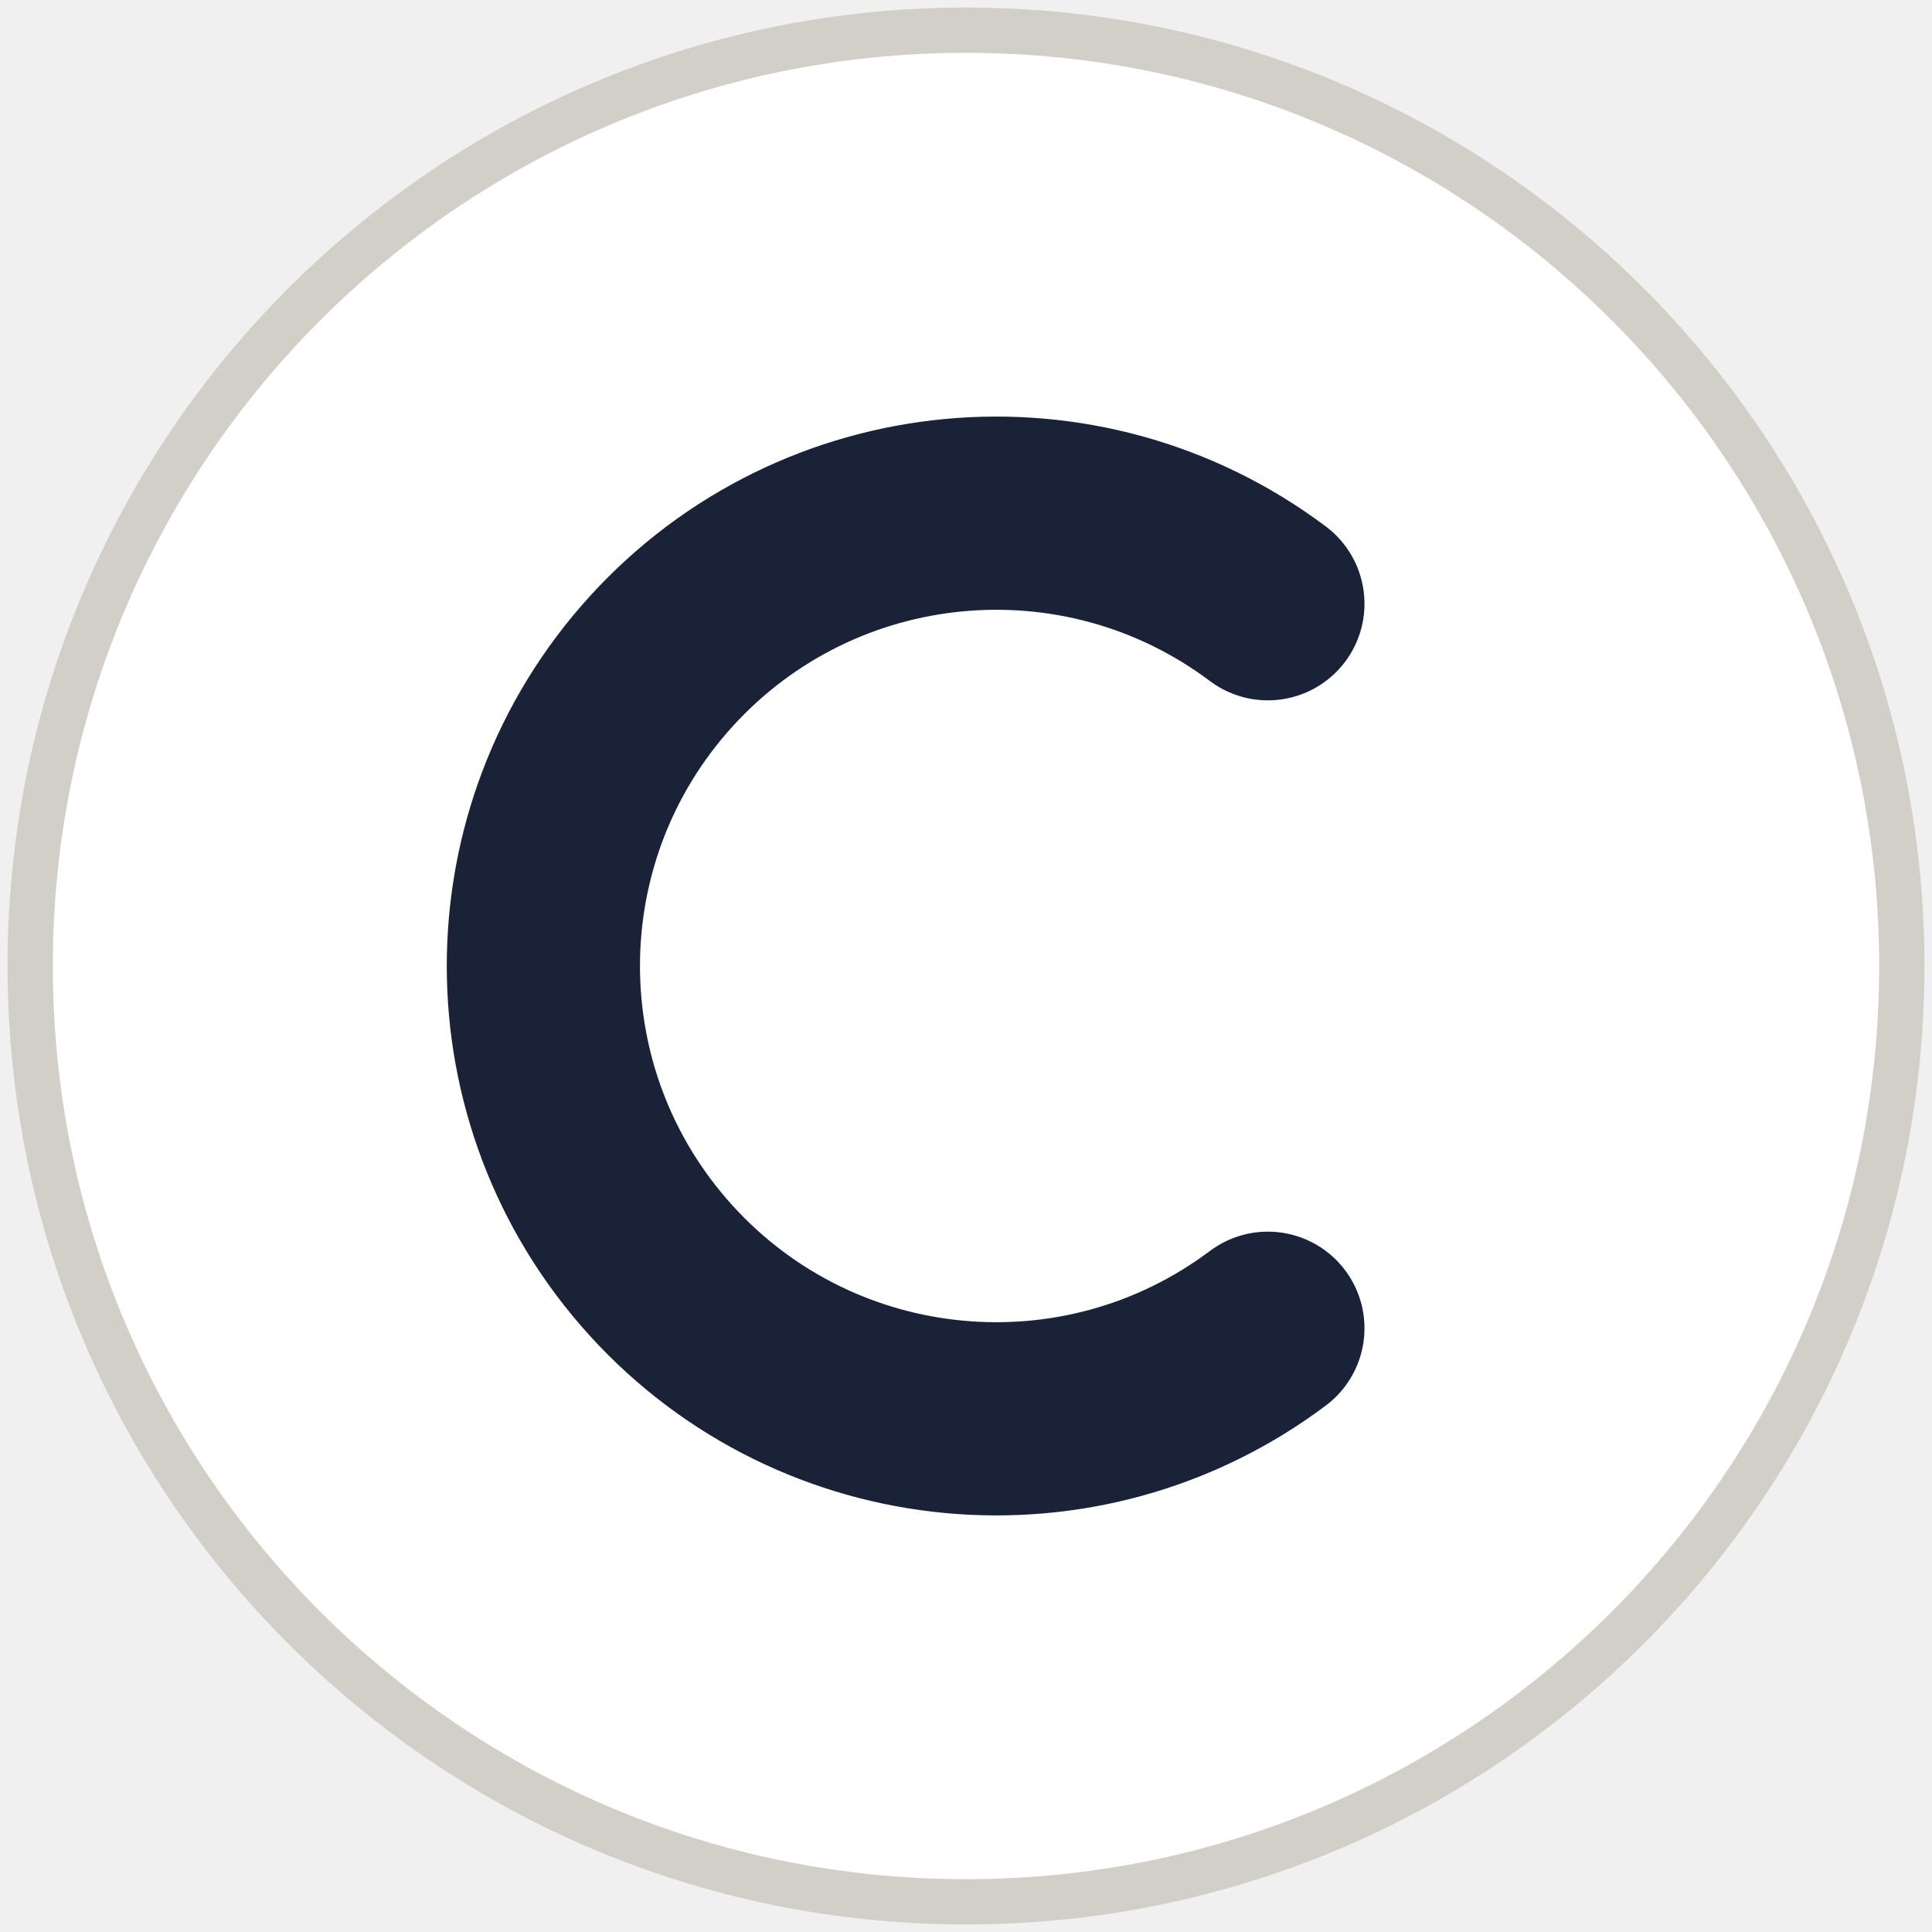
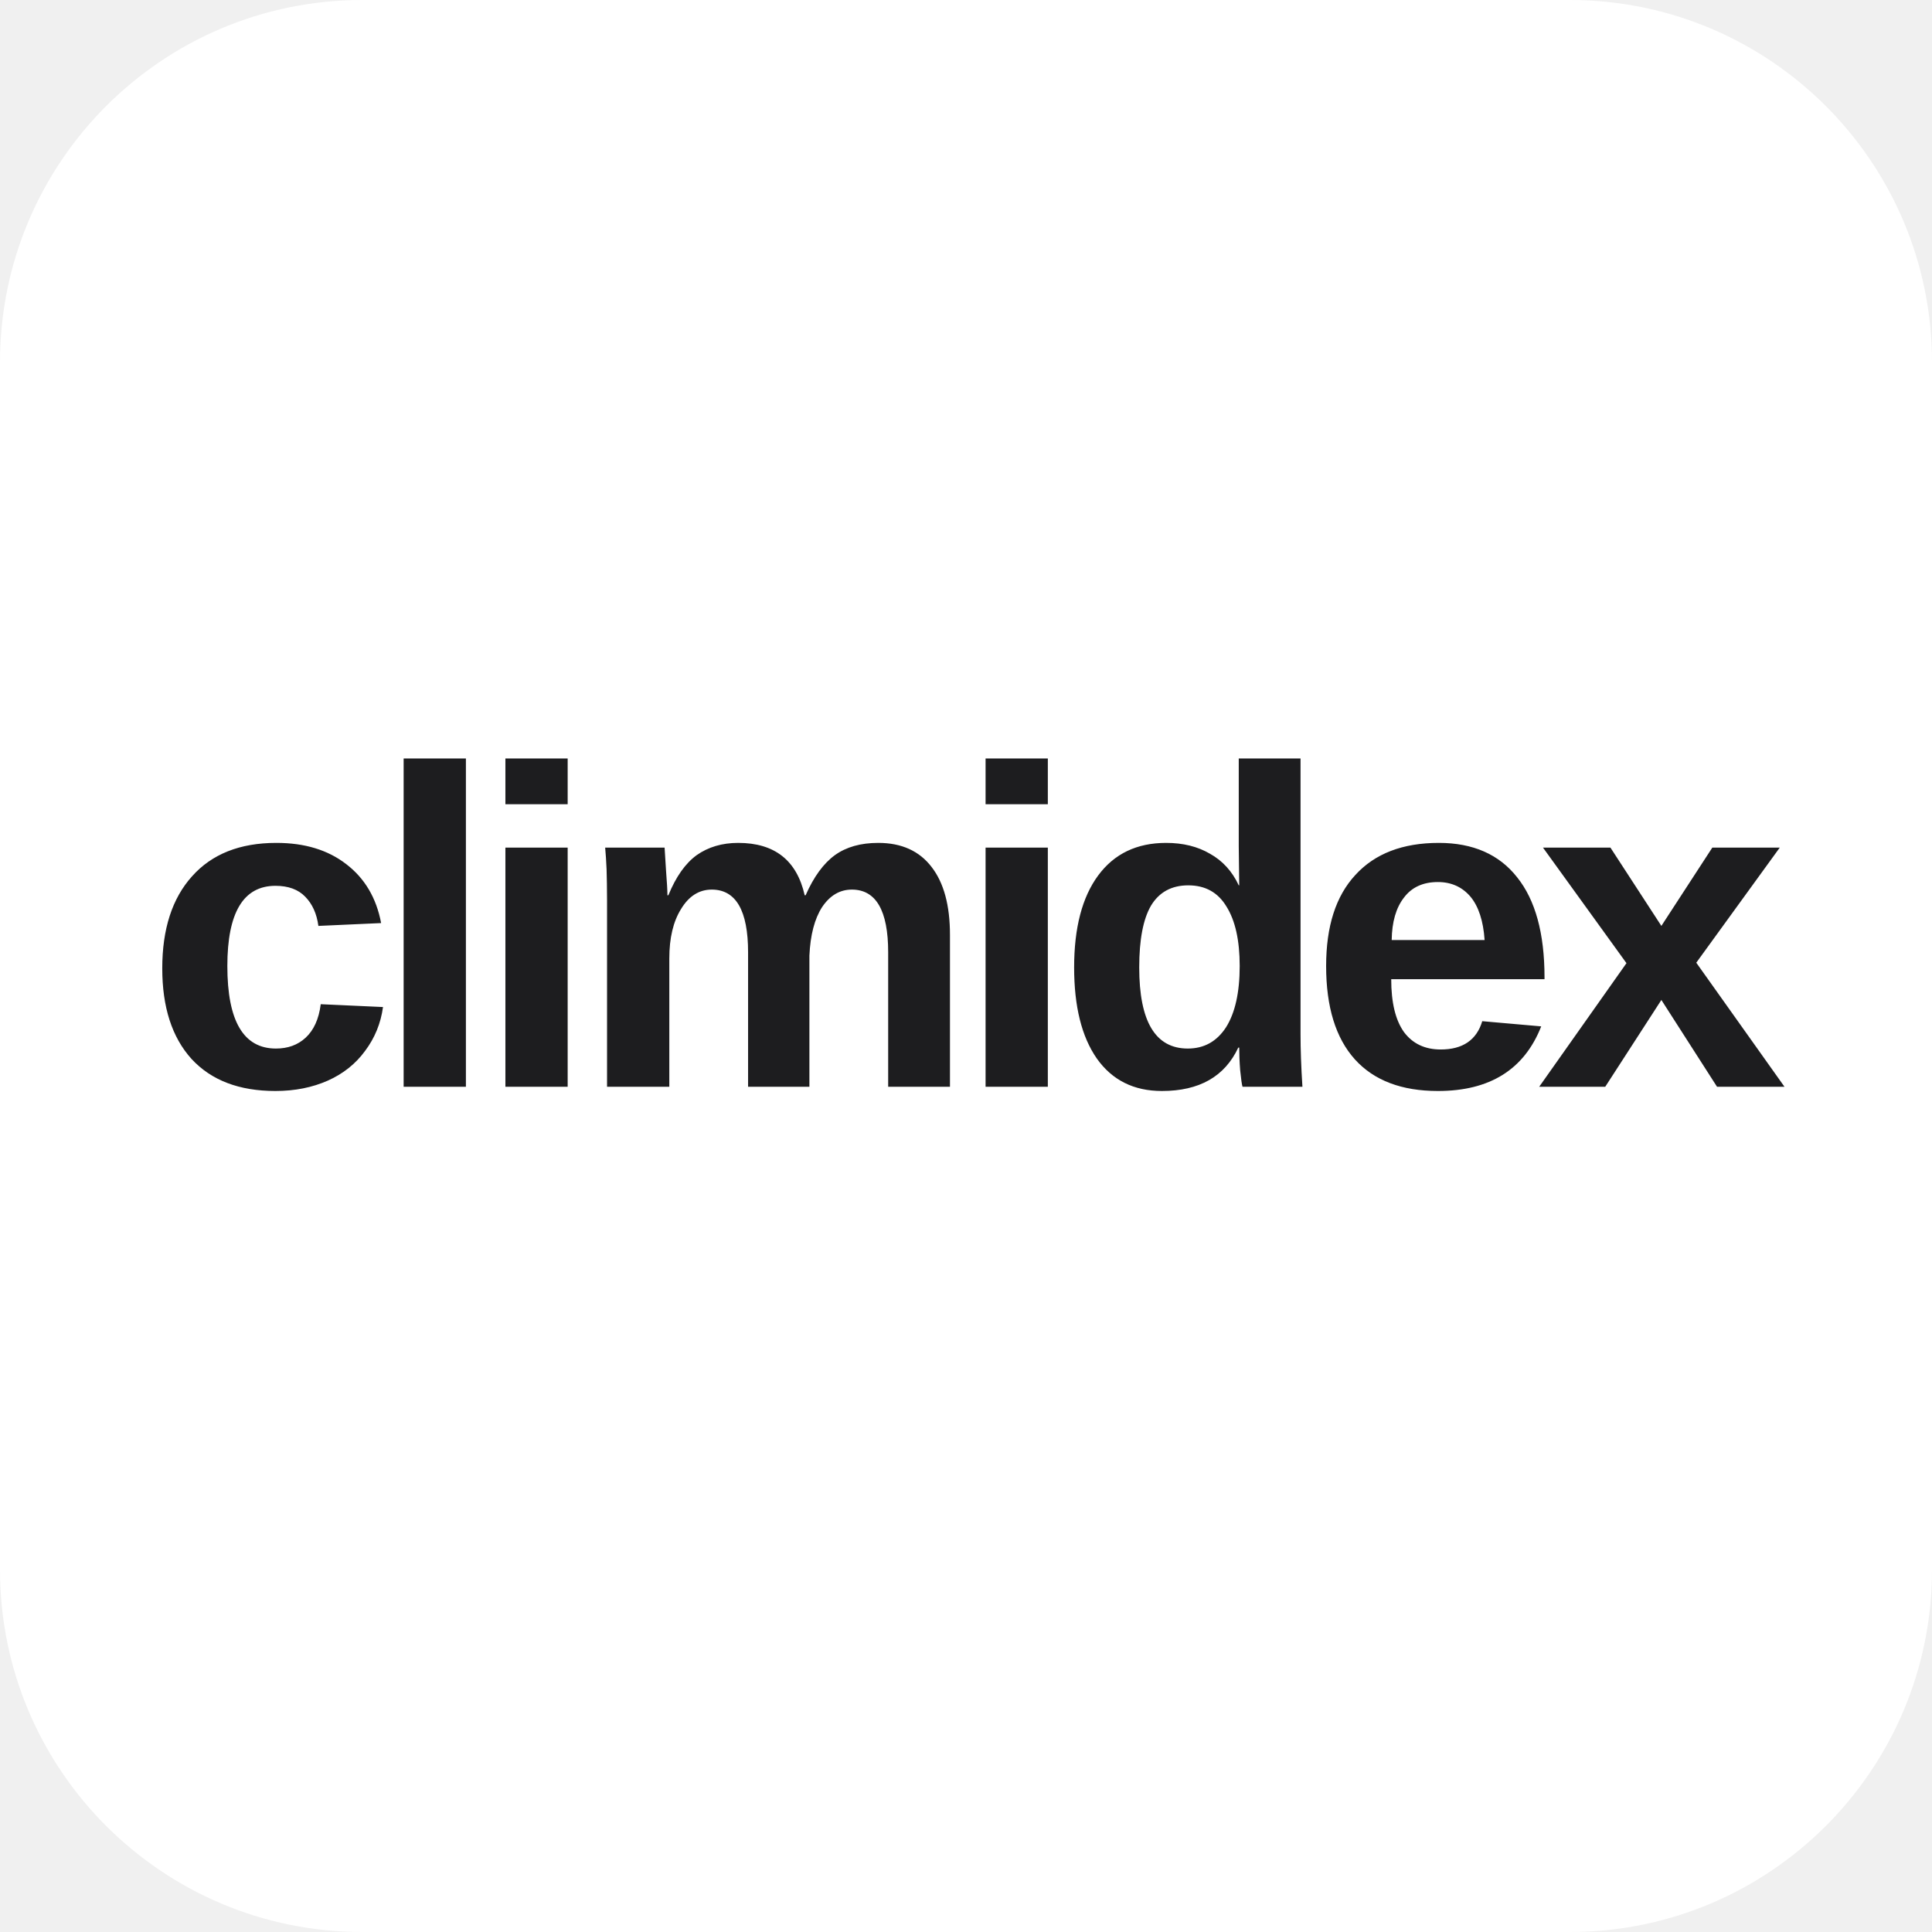
<svg xmlns="http://www.w3.org/2000/svg" viewBox="0 0 64 64">
-   <circle cx="32" cy="32" r="31" fill="#ffffff" stroke="#d2cfc8" stroke-width="1.5" />
-   <path d="M 42 44 A 15 15 0 1 1 42 20" fill="none" stroke="#1a2238" stroke-width="6.4" stroke-linecap="round" />
+   <rect width="64" height="64" rx="12" fill="#ffffff" />
+   <text x="32" y="36" text-anchor="middle" fill="#1d1d1f" font-family="Arial, Helvetica, sans-serif" font-size="15" font-weight="700" letter-spacing="-0.8">climidex</text>
</svg>
